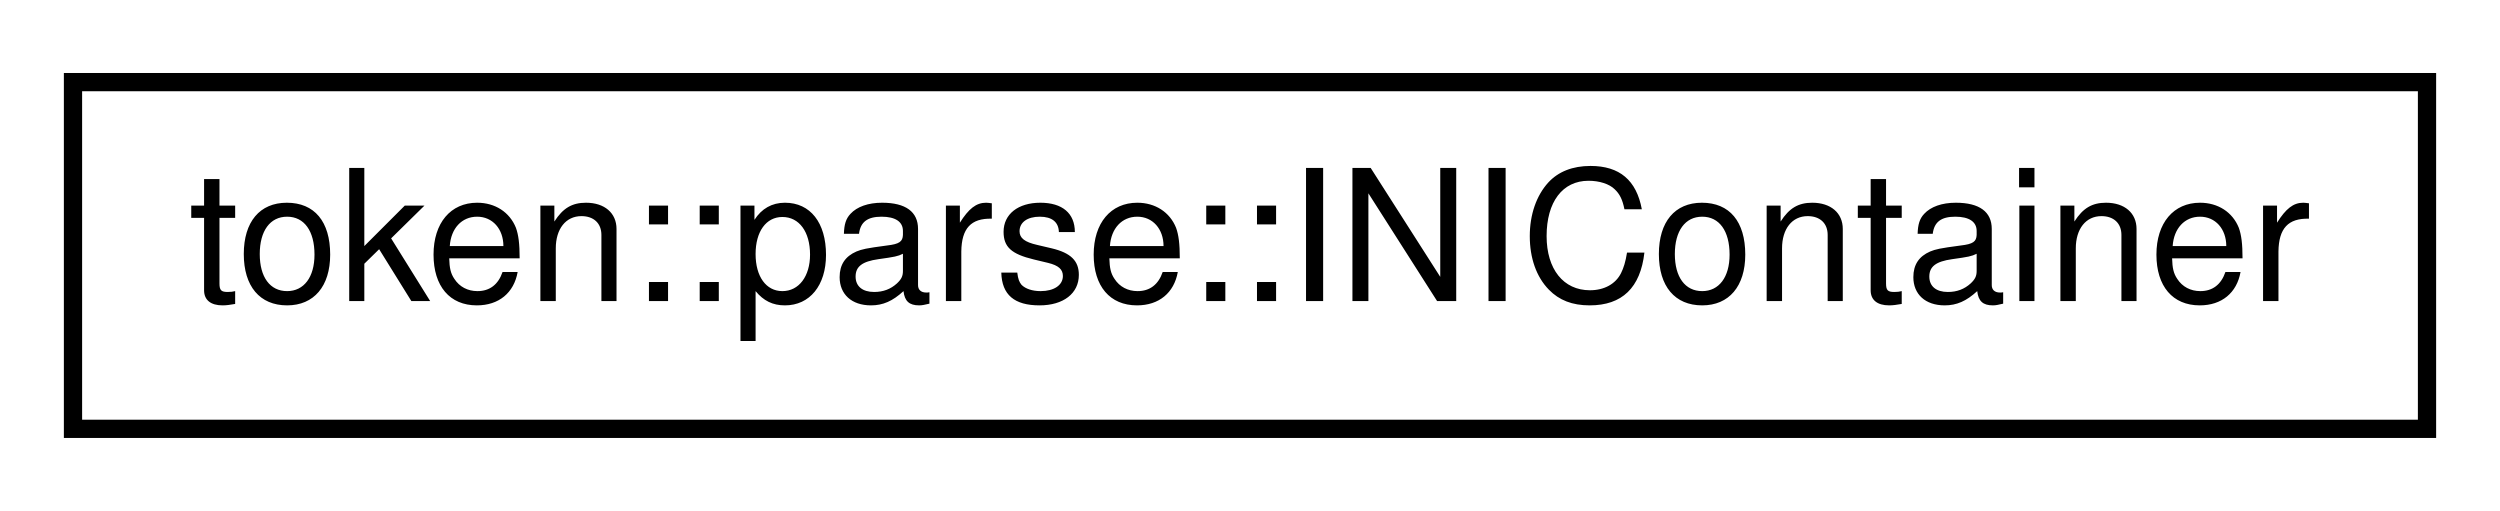
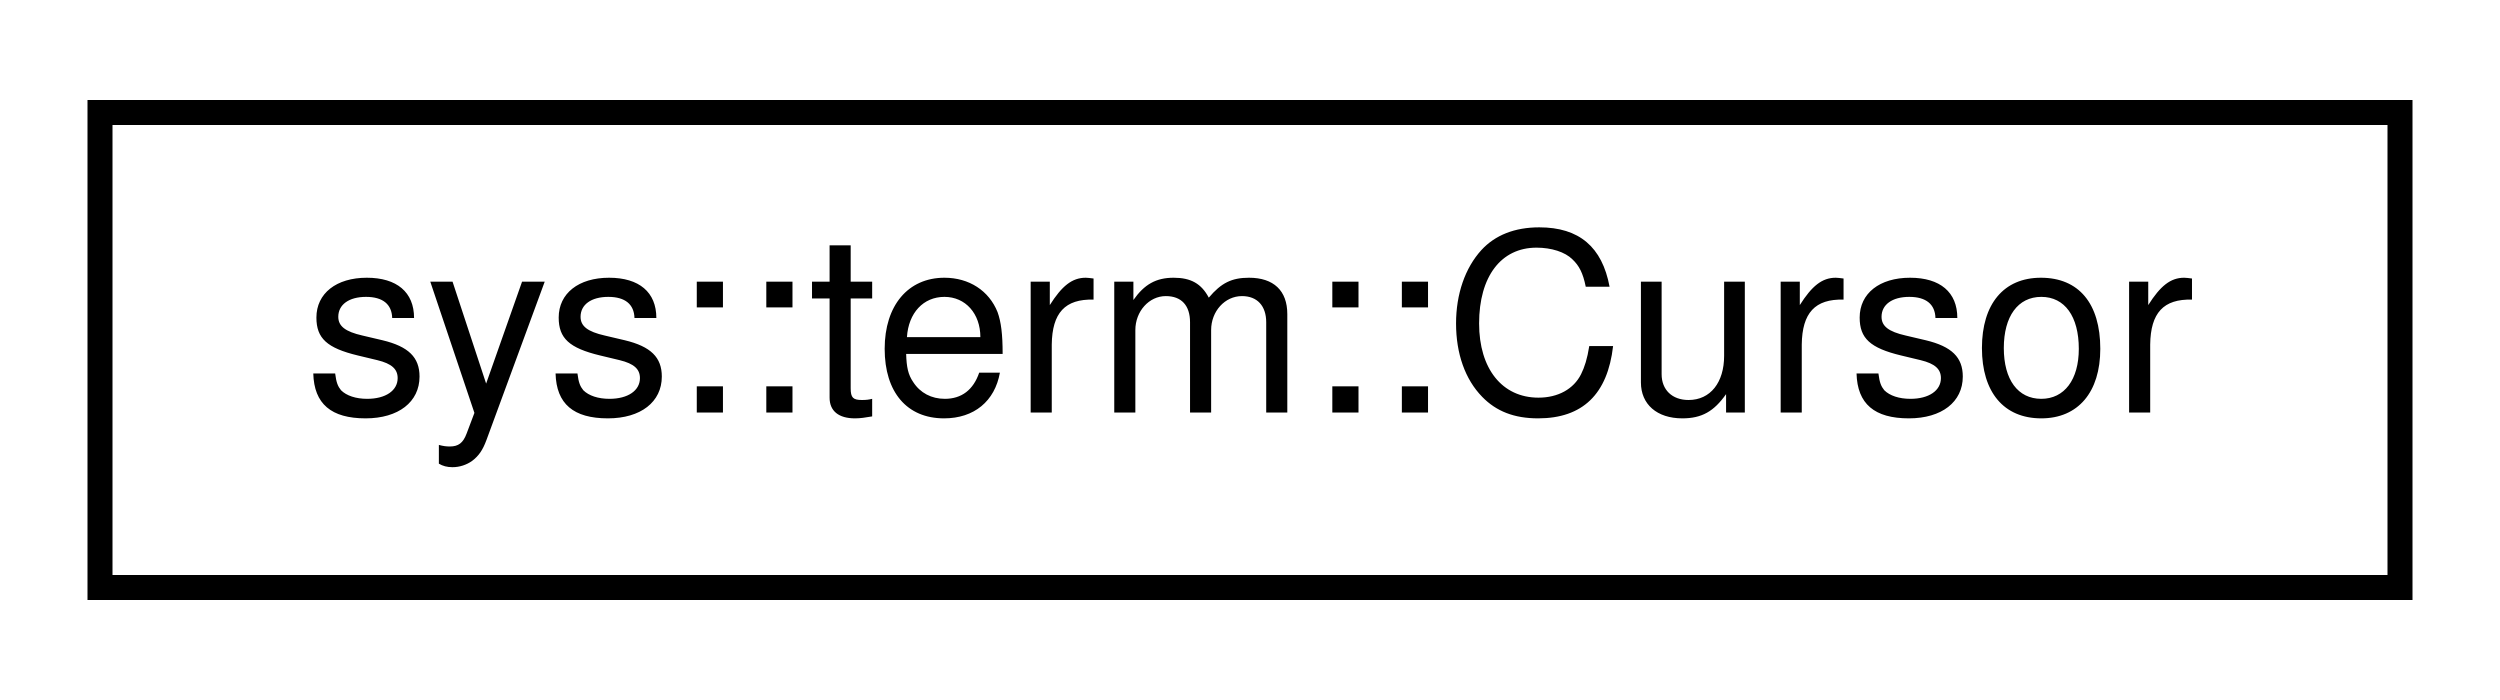
- <svg xmlns="http://www.w3.org/2000/svg" xmlns:xlink="http://www.w3.org/1999/xlink" width="137pt" height="28pt" viewBox="0.00 0.00 137.00 28.00">
+ <svg xmlns="http://www.w3.org/2000/svg" xmlns:xlink="http://www.w3.org/1999/xlink" width="100pt" height="28pt" viewBox="0.00 0.00 100.00 28.00">
  <g id="graph0" class="graph" transform="scale(1 1) rotate(0) translate(4 24)">
    <g id="node1" class="node">
      <g id="a_node1">
-         <a xlink:href="classtoken_1_1parse_1_1_i_n_i_container.html" target="_top" xlink:title="Storage container for ini variables, stored in unordered_maps that reflect file structure.">
-           <polygon fill="none" stroke="black" points="0,-0.5 0,-19.5 129,-19.5 129,-0.5 0,-0.5" />
-           <text text-anchor="middle" x="64.5" y="-7.5" font-family="Helvetica,sans-Serif" font-size="10.00">token::parse::INIContainer</text>
+         <a xlink:href="structsys_1_1term_1_1_cursor.html" target="_top" xlink:title=" ">
+           <polygon fill="none" stroke="black" points="0,-0.5 0,-19.5 92,-19.5 92,-0.5 0,-0.5" />
+           <text text-anchor="middle" x="46" y="-7.5" font-family="Helvetica,sans-Serif" font-size="10.00">sys::term::Cursor</text>
        </a>
      </g>
    </g>
  </g>
</svg>
